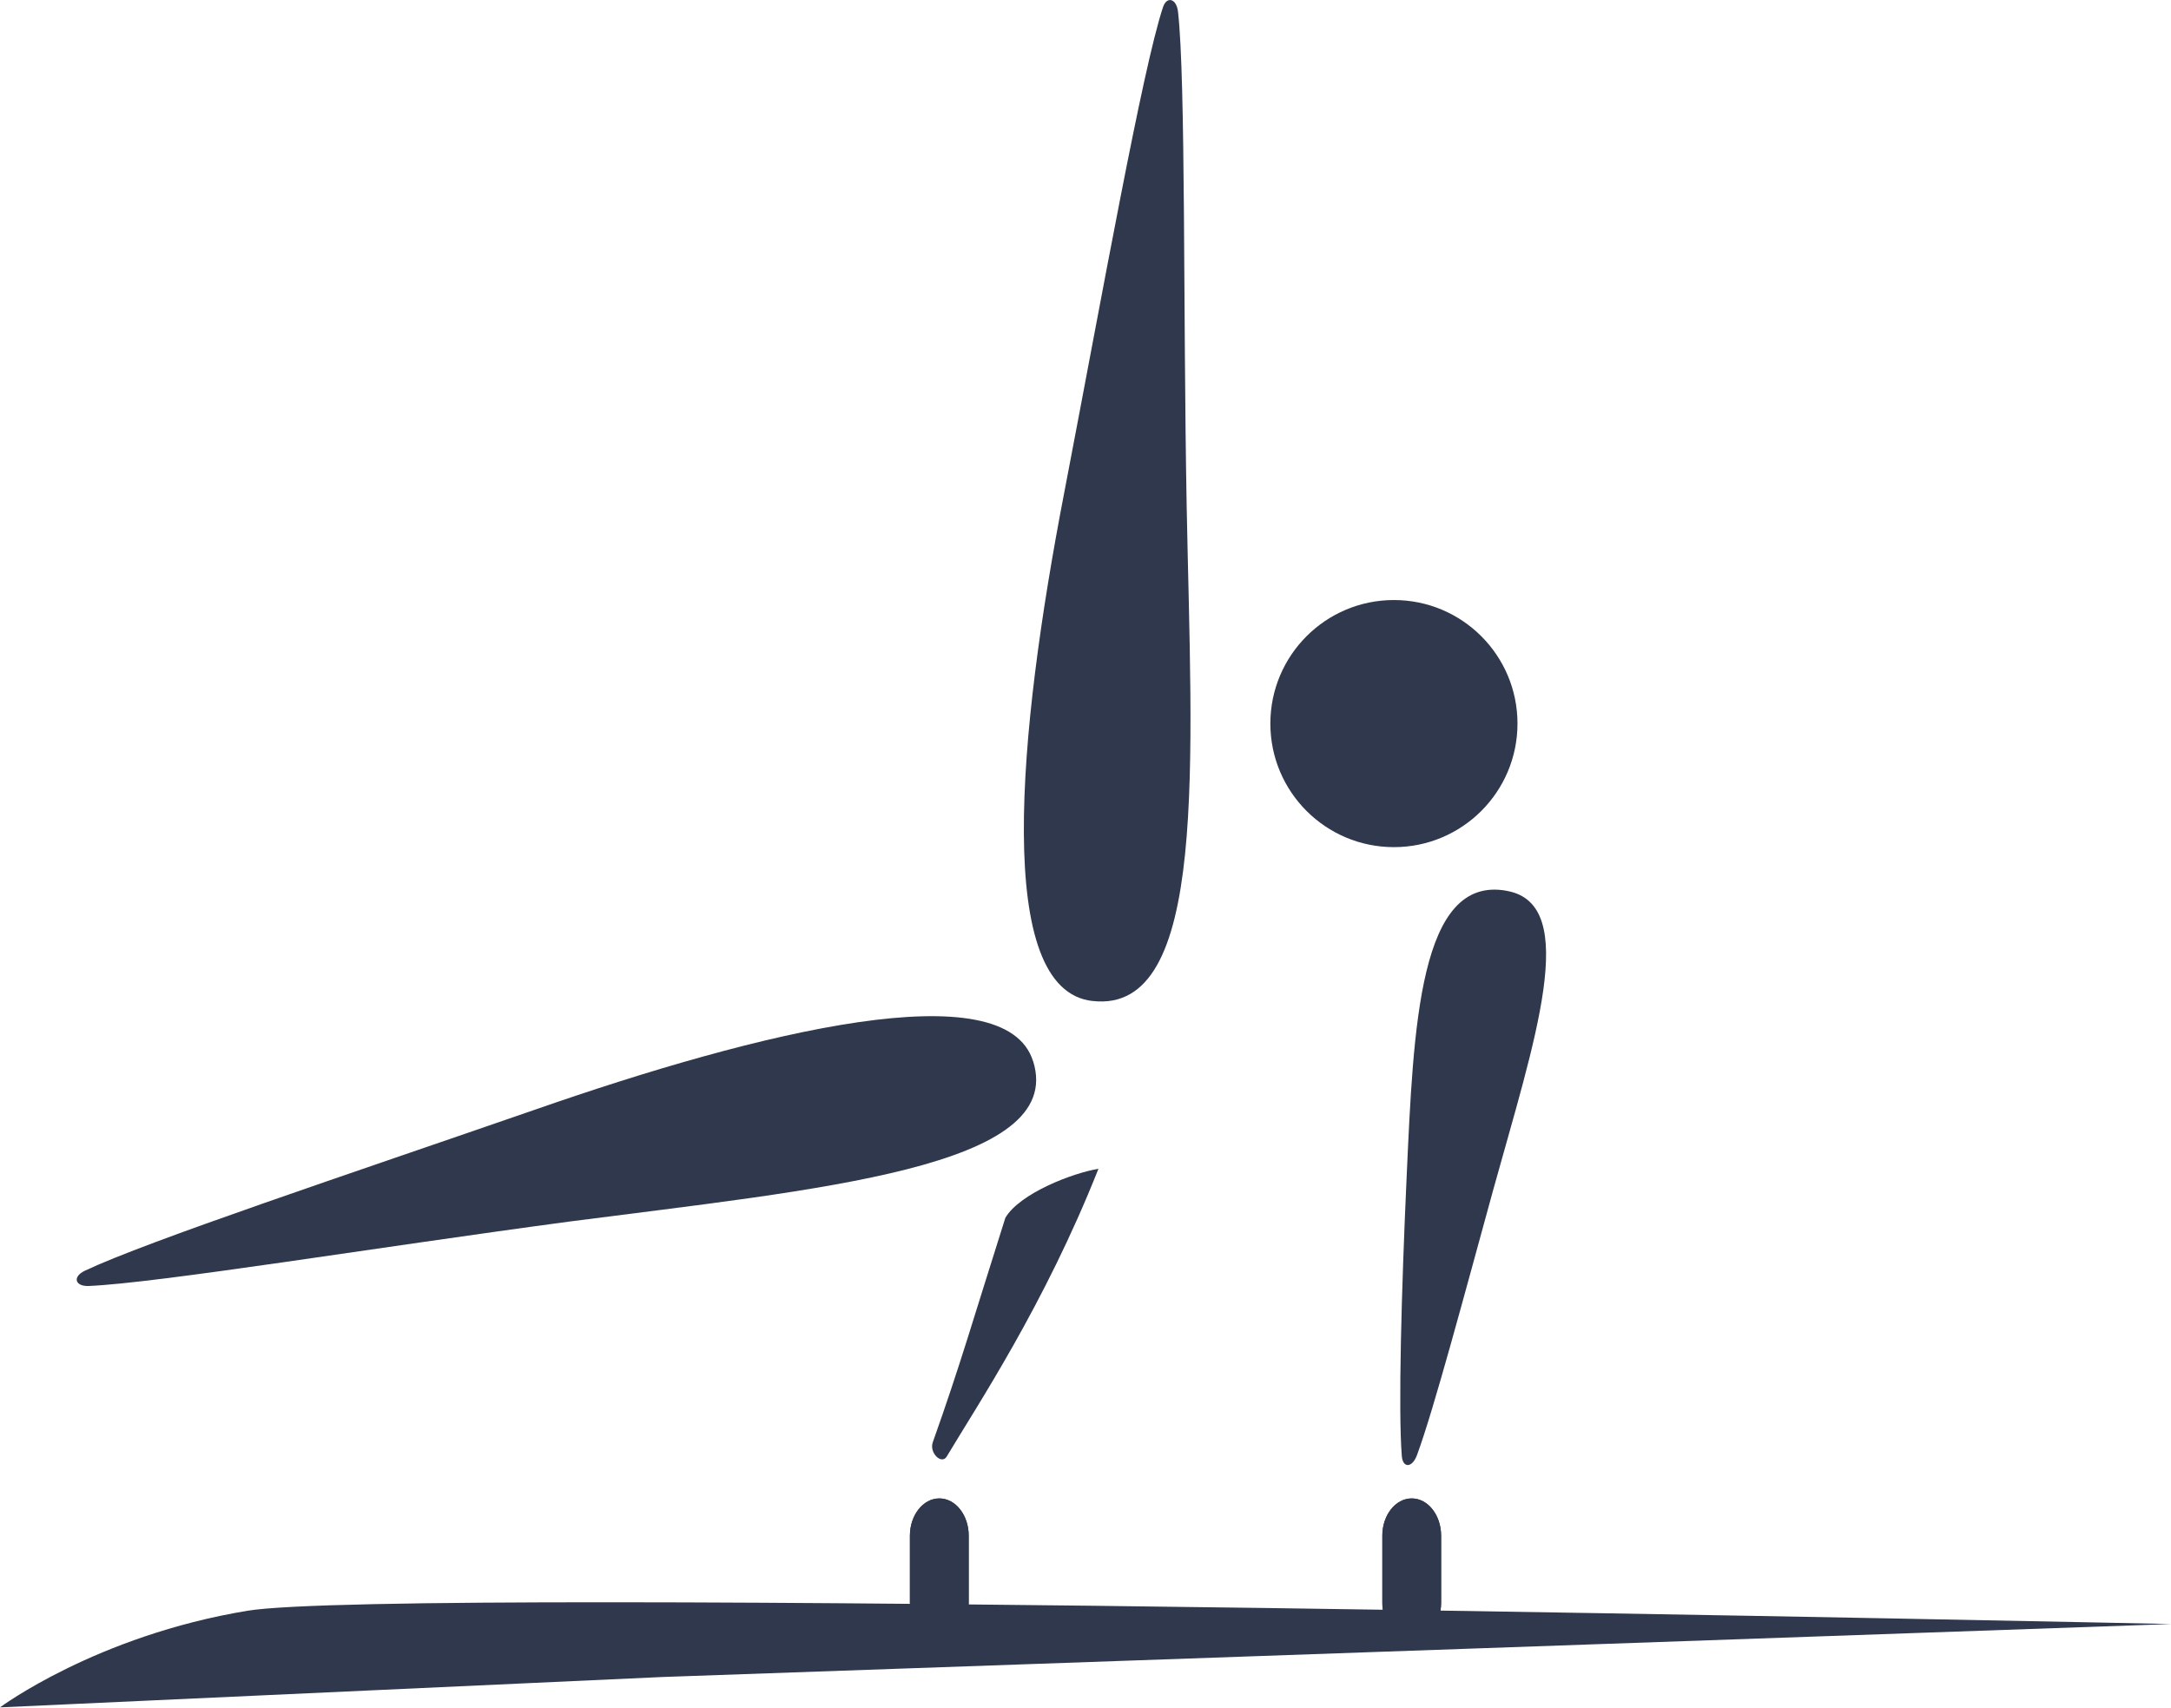
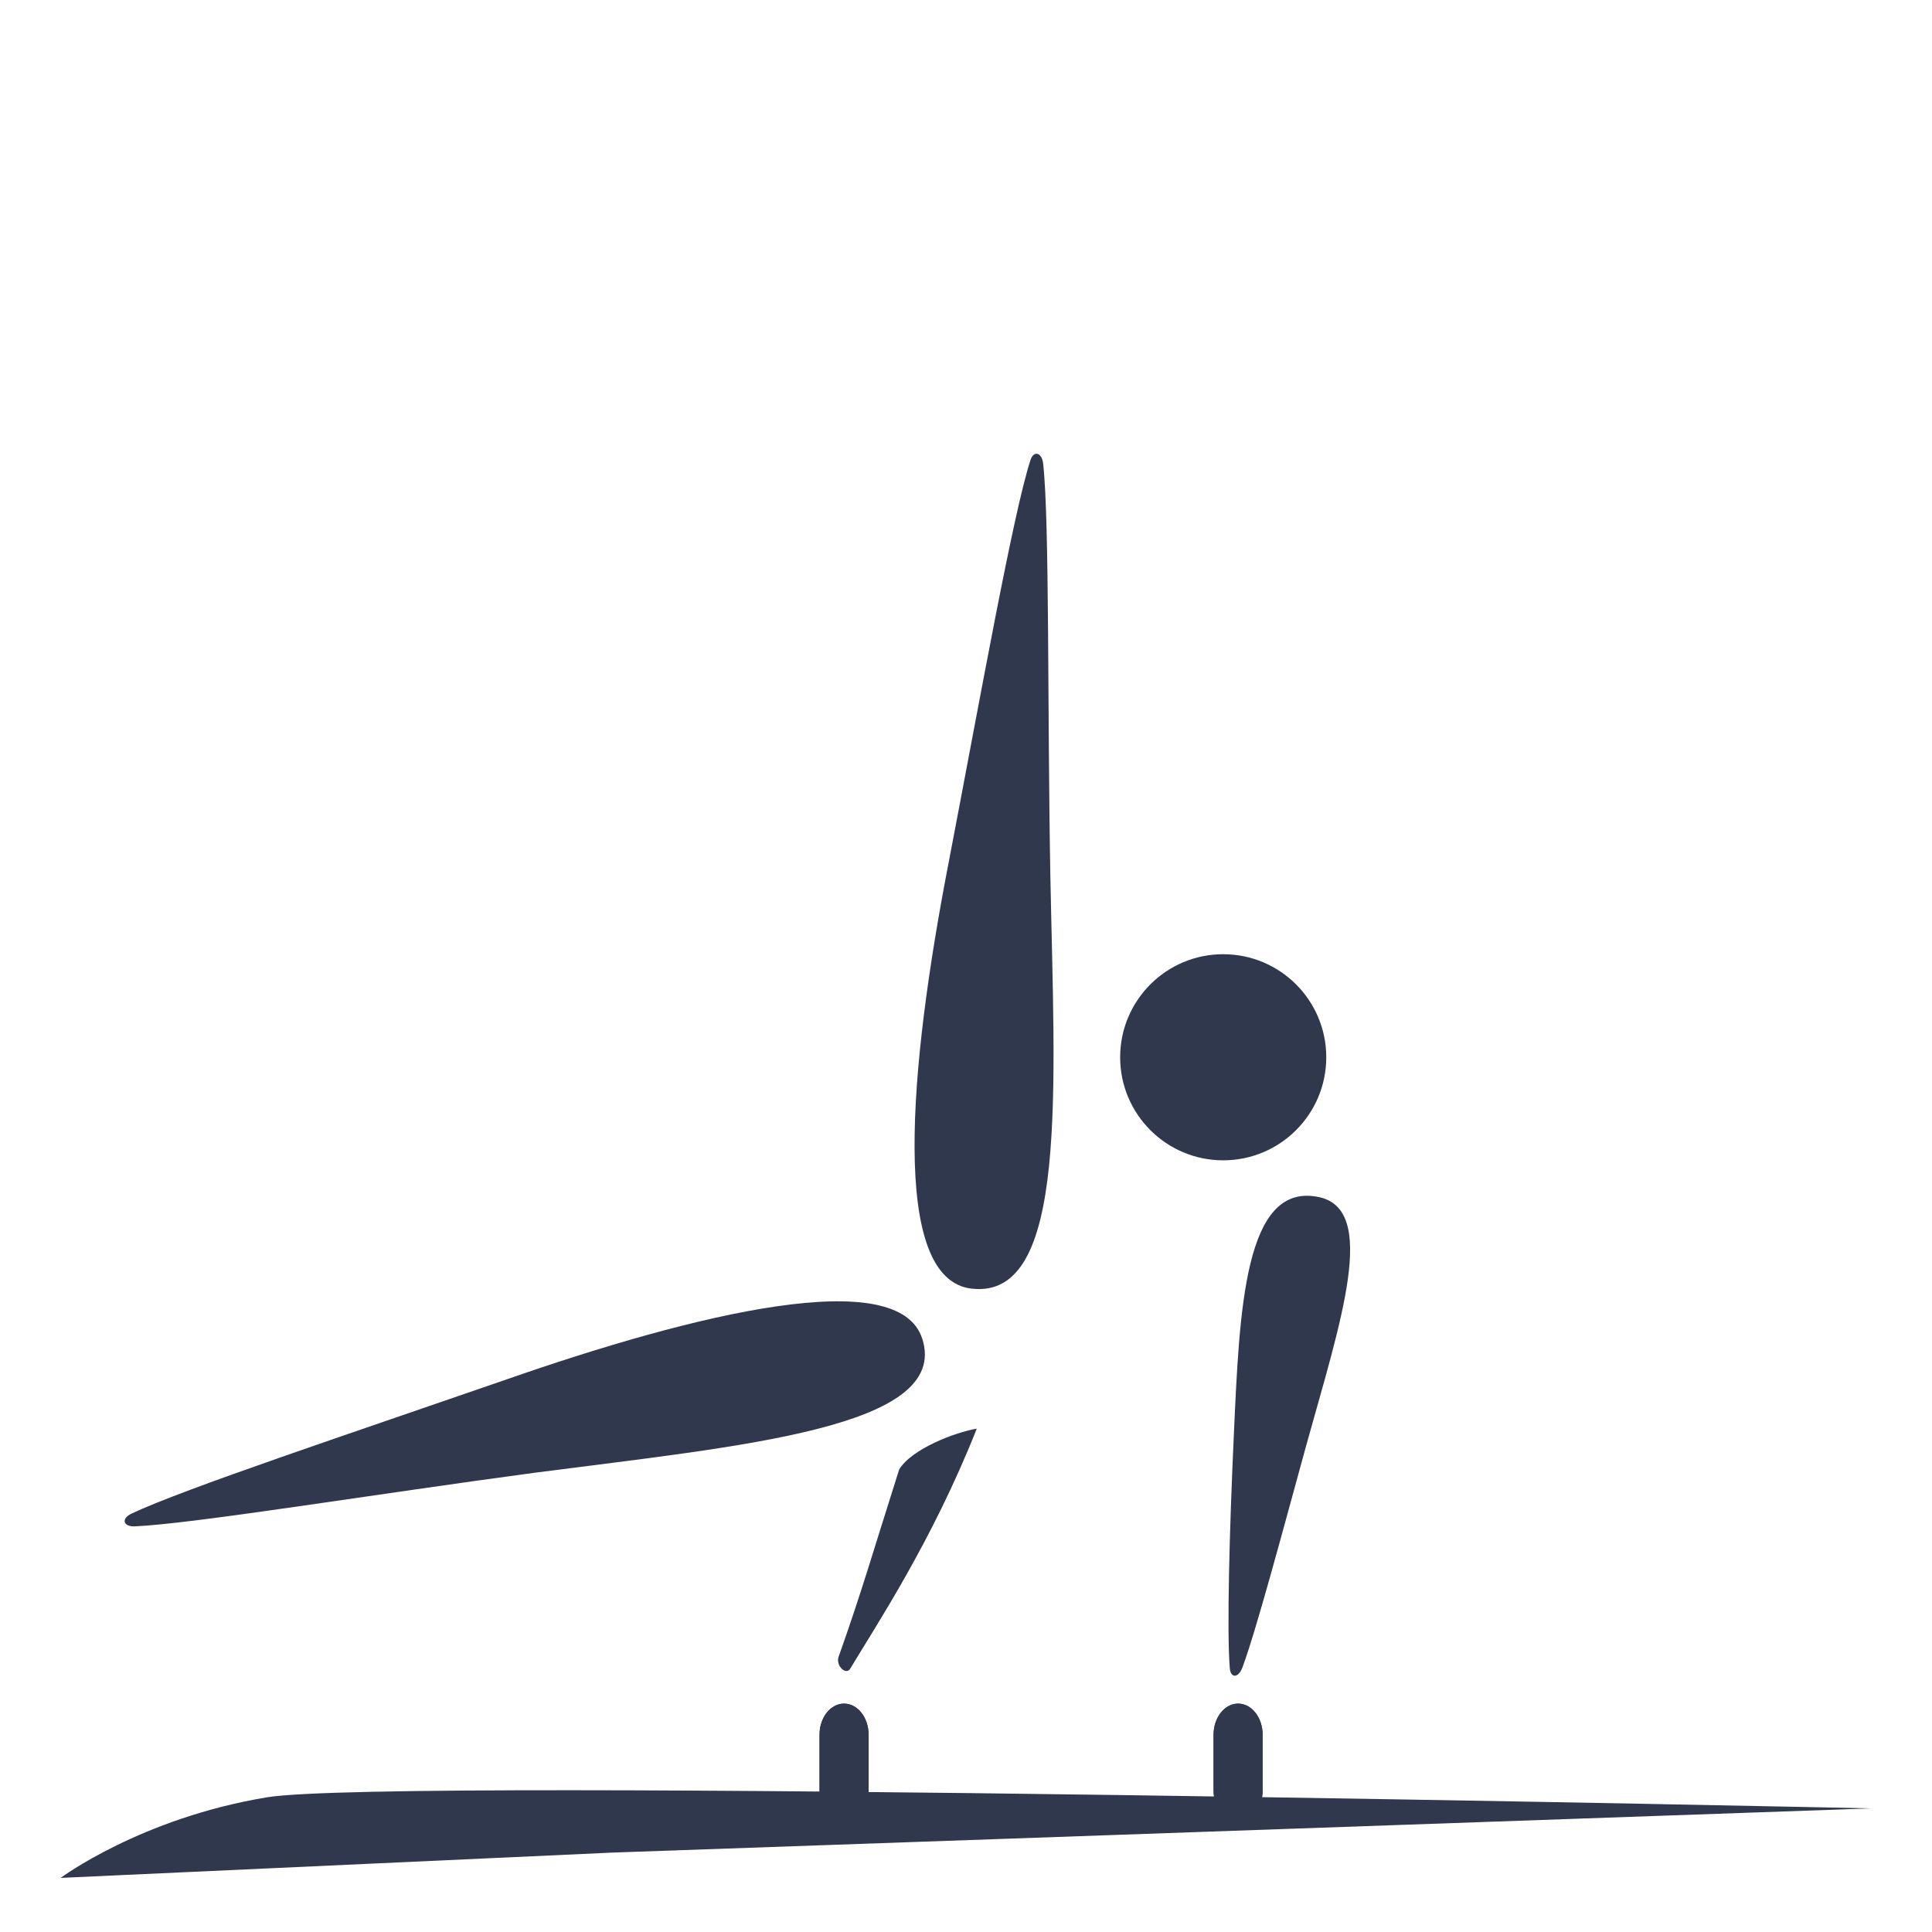
- <svg xmlns="http://www.w3.org/2000/svg" id="Capa_2" data-name="Capa 2" viewBox="0 0 379.51 298.49">
+ <svg xmlns="http://www.w3.org/2000/svg" id="Capa_2" data-name="Capa 2" viewBox="0 0 404.94 404.94">
  <defs>
    <style>
      .cls-1 {
        clip-path: url(#clippath-1);
      }

      .cls-2 {
        clip-path: url(#clippath);
      }

      .cls-3 {
+         fill: none;
+       }
+ 
+       .cls-4 {
        fill: #2f384c;
      }
    </style>
    <clipPath id="clippath">
-       <path class="cls-3" d="m246.78,286.72h0c2.84,0,5.14-2.93,5.14-6.53v-11.7c0-3.61-2.3-6.53-5.14-6.53h0c-2.84,0-5.14,2.93-5.14,6.53v11.7c0,3.61,2.3,6.53,5.14,6.53Z" />
+       <path class="cls-4" d="m259.5,381.83h0c2.84,0,5.14-2.93,5.14-6.53v-11.7c0-3.61-2.3-6.53-5.14-6.53h0c-2.84,0-5.14,2.93-5.14,6.53v11.7c0,3.61,2.3,6.53,5.14,6.53Z" />
    </clipPath>
    <clipPath id="clippath-1">
-       <path class="cls-3" d="m164.2,286.72h0c2.84,0,5.14-2.93,5.14-6.53v-11.7c0-3.61-2.3-6.53-5.14-6.53h0c-2.84,0-5.14,2.93-5.14,6.53v11.7c0,3.61,2.3,6.53,5.14,6.53Z" />
+       <path class="cls-4" d="m176.91,381.83h0c2.84,0,5.14-2.93,5.14-6.53v-11.7c0-3.61-2.3-6.53-5.14-6.53h0c-2.84,0-5.14,2.93-5.14,6.53v11.7c0,3.61,2.3,6.53,5.14,6.53Z" />
    </clipPath>
  </defs>
-   <g id="Capa_1-2" data-name="Capa 1">
+   <g id="Capa_2-2" data-name="Capa 2">
    <g>
      <g>
-         <path class="cls-3" d="m246.78,286.72h0c2.84,0,5.14-2.93,5.14-6.53v-11.7c0-3.61-2.3-6.53-5.14-6.53h0c-2.84,0-5.14,2.93-5.14,6.53v11.7c0,3.61,2.3,6.53,5.14,6.53Z" />
-         <g class="cls-2">
-           <rect class="cls-3" x="241.65" y="261.96" width="10.27" height="24.77" />
+         <g>
+           <path class="cls-4" d="m259.5,381.83h0c2.84,0,5.14-2.93,5.14-6.53v-11.7c0-3.61-2.3-6.53-5.14-6.53h0c-2.84,0-5.14,2.93-5.14,6.53v11.7c0,3.61,2.3,6.53,5.14,6.53Z" />
+           <g class="cls-2">
+             <rect class="cls-4" x="254.36" y="357.06" width="10.27" height="24.77" />
+           </g>
        </g>
+         <g>
+           <path class="cls-4" d="m176.91,381.83h0c2.84,0,5.14-2.93,5.14-6.53v-11.7c0-3.61-2.3-6.53-5.14-6.53h0c-2.84,0-5.14,2.93-5.14,6.53v11.7c0,3.61,2.3,6.53,5.14,6.53Z" />
+           <g class="cls-1">
+             <rect class="cls-4" x="171.78" y="357.06" width="10.27" height="24.77" />
+           </g>
+         </g>
+         <path class="cls-4" d="m12.71,393.6l115.77-5.31,263.74-9.26s-309.83-6.7-336.27-2.32c-26.44,4.37-43.24,16.89-43.24,16.89Z" />
+         <circle id="circle3127" class="cls-4" cx="256.38" cy="221.6" r="21.6" />
+         <path id="path3129" class="cls-4" d="m276.14,250.85c13,2.32,4.75,26.43-2.41,52.29-5.13,18.68-10.41,38.48-13.32,46.35-.84,2.27-2.48,2.29-2.65.17-.64-7.96-.07-28.88.85-48.97,1.19-26.05,2.18-52.72,17.52-49.85h0Z" />
+         <path id="path3133" class="cls-4" d="m203.68,270.09c20.36,2.38,17.32-41.95,16.47-86.52-.63-34.68-.15-74.24-1.51-86.4-.26-2.35-1.97-2.79-2.63-.81-3.59,10.84-10.51,49.68-17.24,84.75-8.2,42.42-12.32,87.09,4.92,88.99Z" />
+         <path id="path3135" class="cls-4" d="m193.32,280.62c5.86,18.65-37.73,22.4-81.09,28.04-33.66,4.5-71.83,10.74-83.99,11.26-2.4.1-2.93-1.61-.66-2.68,10.8-5.12,46.39-16.97,78.48-28.08,39.72-13.86,82.35-24.24,87.25-8.53Z" />
+         <path class="cls-4" d="m188.45,308.03c-5.65,17.8-7.83,25.58-12.68,39.22-.66,1.87,1.56,3.98,2.44,2.49,5.28-8.86,17.1-26.52,26.52-50.3-4.54.75-13.75,4.29-16.28,8.58Z" />
      </g>
-       <g>
-         <path class="cls-3" d="m164.2,286.72h0c2.84,0,5.14-2.93,5.14-6.53v-11.7c0-3.61-2.3-6.53-5.14-6.53h0c-2.84,0-5.14,2.93-5.14,6.53v11.7c0,3.61,2.3,6.53,5.14,6.53Z" />
-         <g class="cls-1">
-           <rect class="cls-3" x="159.06" y="261.96" width="10.27" height="24.77" />
-         </g>
-       </g>
-       <path class="cls-3" d="m0,298.49l115.77-5.31,263.74-9.26s-309.83-6.7-336.27-2.32c-26.44,4.37-43.24,16.89-43.24,16.89Z" />
-       <circle id="circle3127" class="cls-3" cx="243.67" cy="126.5" r="21.6" />
-       <path id="path3129" class="cls-3" d="m263.43,155.75c13,2.32,4.75,26.43-2.41,52.29-5.13,18.68-10.41,38.48-13.32,46.35-.84,2.27-2.48,2.29-2.65.17-.64-7.96-.07-28.88.85-48.97,1.19-26.05,2.18-52.72,17.52-49.85h0Z" />
-       <path id="path3133" class="cls-3" d="m190.97,174.99c20.36,2.38,17.32-41.95,16.47-86.52-.63-34.68-.15-74.24-1.51-86.4-.26-2.35-1.97-2.79-2.63-.81-3.59,10.84-10.51,49.68-17.24,84.75-8.2,42.42-12.32,87.09,4.92,88.99Z" />
-       <path id="path3135" class="cls-3" d="m180.6,185.52c5.86,18.65-37.73,22.4-81.09,28.04-33.66,4.5-71.83,10.74-83.99,11.26-2.4.1-2.93-1.61-.66-2.68,10.8-5.12,46.39-16.97,78.48-28.08,39.72-13.86,82.35-24.24,87.25-8.53Z" />
-       <path class="cls-3" d="m175.74,212.92c-5.65,17.8-7.83,25.58-12.68,39.22-.66,1.87,1.56,3.98,2.44,2.49,5.28-8.86,17.1-26.52,26.52-50.3-4.54.75-13.75,4.29-16.28,8.58Z" />
+       <rect class="cls-3" width="404.94" height="404.94" />
    </g>
  </g>
</svg>
